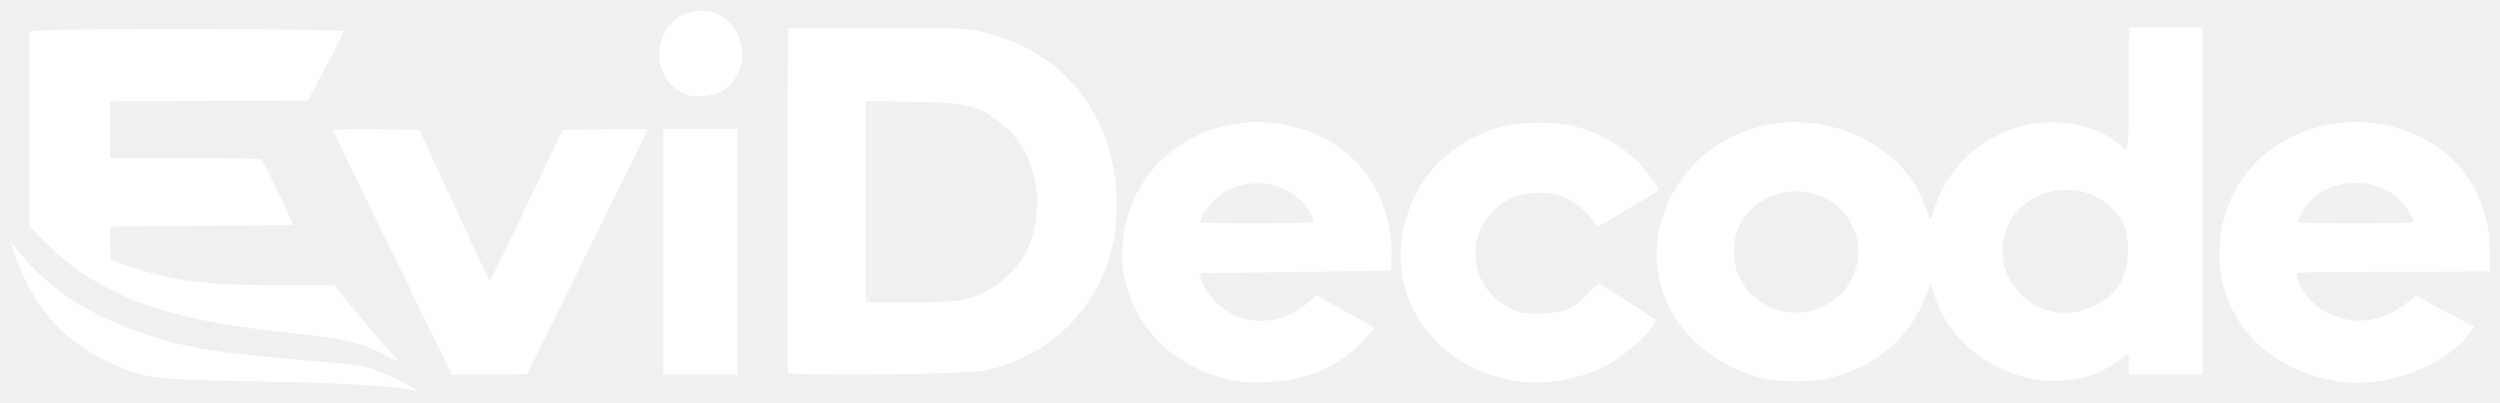
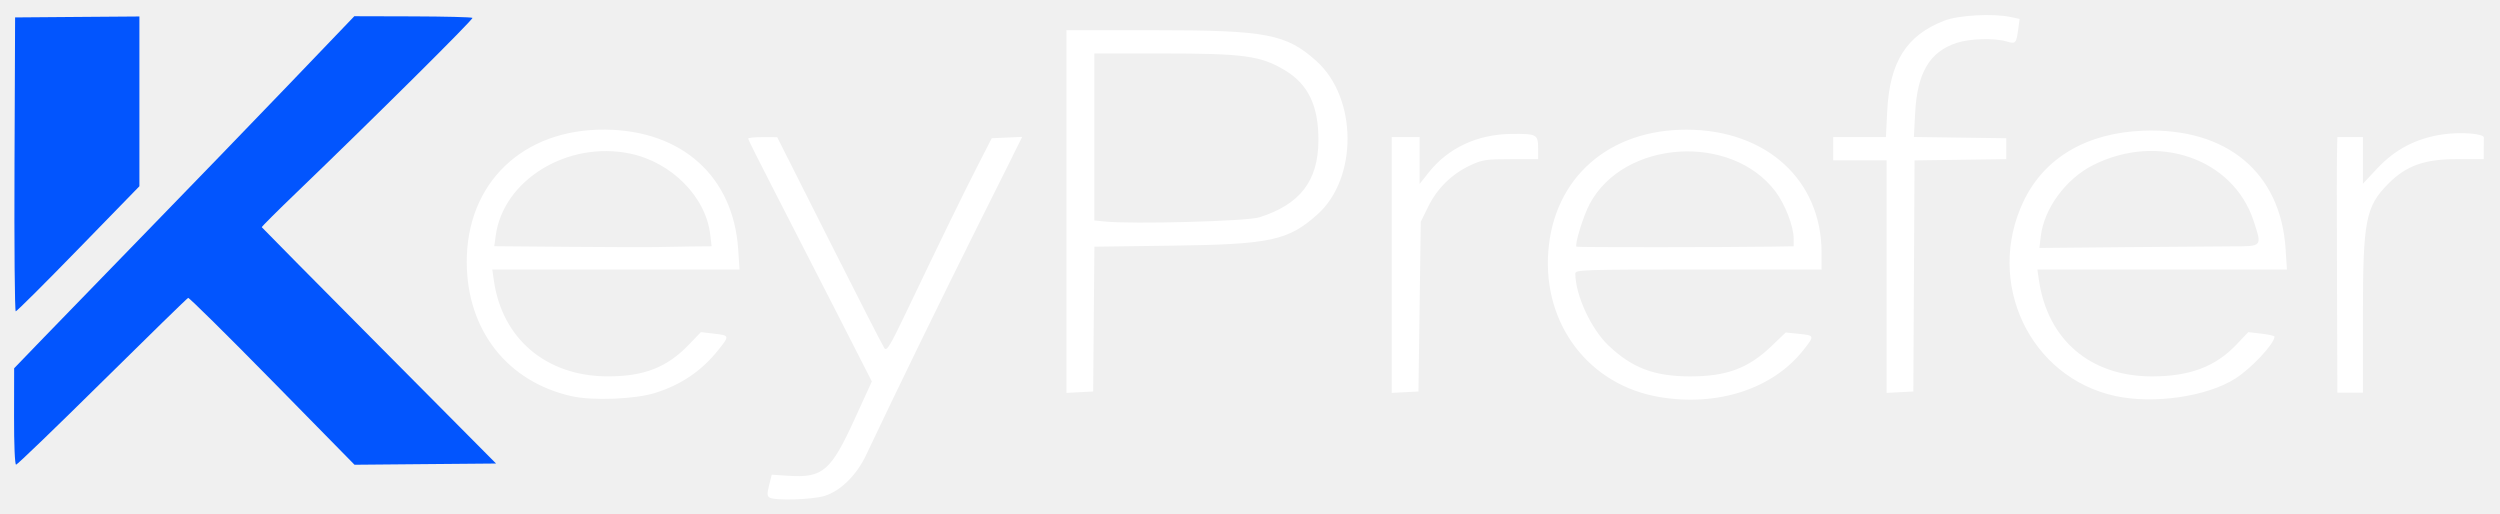
- <svg xmlns="http://www.w3.org/2000/svg" width="1455" height="234" viewBox="0 0 1455 234" role="img" aria-label="EviDecode">
-   <path fill="#FFFFFF" fill-rule="evenodd" d="M240.83,227.50C238.51,225.18 200.88,222.87 151.38,222.01C91.53,220.98 86.08,220.39 68.33,213.08C39.45,201.19 19.58,179.85 9.13,149.50L6.03,140.50L8.77,143.94C25.74,165.31 45.03,179.22 73.04,190.29C102.12,201.79 120.71,205.08 187.43,210.52C208.50,212.25 212.50,212.96 221.95,216.67C230.00,219.83 242.00,226.14 242.00,227.21C242.00,228.11 241.56,228.22 240.83,227.50Z M722.00,222.06C670.88,214.54 641.17,168.08 657.70,121.53C673.26,77.71 725.85,58.24 769.79,80.02C795.65,92.84 811.18,120.18 809.81,150.50L809.50,157.50L768.00,158.11C745.17,158.45 720.06,158.78 712.18,158.86L697.87,159.00L698.54,161.25C700.22,166.82 702.81,170.90 707.97,176.09C722.19,190.41 745.92,190.25 761.66,175.74C765.78,171.95 766.32,171.72 768.32,172.98C769.52,173.73 777.17,178.06 785.32,182.60L800.13,190.85L796.32,195.12C783.86,209.05 771.53,216.42 753.91,220.46C745.78,222.32 729.37,223.15 722.00,222.06Z M884.50,222.05C842.38,216.59 812.86,183.50 815.32,144.50C817.47,110.54 839.76,83.46 873.50,73.83C884.67,70.65 905.73,70.64 917.50,73.81C934.79,78.48 950.93,89.27 960.07,102.29C962.78,106.15 965.00,109.81 965.00,110.41C965.00,111.01 961.74,113.33 957.75,115.57C953.76,117.81 945.84,122.51 940.15,126.02C930.42,132.01 929.73,132.27 928.72,130.46C926.21,125.97 918.11,118.57 912.52,115.65C903.76,111.07 888.62,110.97 879.50,115.44C852.04,128.91 851.63,165.85 878.80,179.22C885.06,182.30 886.10,182.50 895.98,182.48C909.31,182.46 917.04,179.24 924.72,170.48C927.35,167.48 929.90,165.02 930.39,165.01C930.88,165.01 938.64,169.78 947.62,175.63L963.96,186.25L962.23,189.23C958.28,196.03 943.53,208.55 933.85,213.33C919.19,220.58 899.72,224.02 884.50,222.05Z M1360.58,221.96C1319.53,215.53 1292.05,186.22 1291.72,148.50C1291.38,109.93 1317.43,79.16 1356.13,72.41C1391.85,66.18 1427.21,82.61 1441.32,112.00C1446.86,123.55 1449.00,133.41 1449.00,147.46L1449.00,158.00L1395.75,158.19C1330.47,158.43 1336.43,158.19 1336.82,160.57C1338.10,168.31 1346.26,178.02 1355.12,182.36C1370.10,189.69 1387.03,187.43 1400.74,176.26L1406.14,171.87L1415.82,177.32C1421.14,180.32 1428.78,184.42 1432.79,186.42L1440.09,190.07L1438.04,192.94C1423.66,213.14 1388.46,226.32 1360.58,221.96Z M1027.30,220.49C1011.11,216.98 994.80,207.79 983.40,195.77C943.16,153.36 969.64,83.26 1030.00,72.42C1068.03,65.59 1108.10,86.21 1119.93,118.70C1123.79,129.29 1123.53,129.12 1125.44,122.50C1134.52,91.16 1165.67,69.31 1198.51,71.27C1212.88,72.13 1227.98,78.03 1235.03,85.53C1238.70,89.44 1238.85,88.10 1238.93,50.25L1239.00,16.00L1260.50,16.00L1282.00,16.00L1282.00,117.00L1282.00,218.00L1260.50,218.00L1239.00,218.00L1239.00,212.00C1239.00,204.92 1239.28,205.03 1233.26,209.65C1197.14,237.38 1137.27,214.91 1124.94,169.00C1124.27,166.53 1123.51,165.18 1123.25,166.00C1113.90,195.07 1092.57,214.26 1062.73,220.42C1053.48,222.33 1035.92,222.37 1027.30,220.49Z M250.60,192.75C207.83,105.25 194.00,76.71 194.00,75.89C194.00,75.34 204.20,75.07 219.05,75.23L244.10,75.50L259.07,108.00C282.06,157.92 284.45,162.99 285.10,162.99C285.43,163.00 289.93,154.13 295.10,143.29C300.27,132.45 309.70,112.76 316.05,99.54L327.60,75.50L352.30,75.23C365.89,75.09 377.00,75.13 377.00,75.34C377.00,75.55 361.65,106.72 342.89,144.61C324.14,182.50 308.40,214.51 307.92,215.75C307.05,217.99 306.94,218.00 285.00,218.00L262.95,218.00L250.60,192.75Z M386.00,146.50L386.00,75.00L407.50,75.00L429.00,75.00L429.00,146.50L429.00,218.00L407.50,218.00L386.00,218.00L386.00,146.50Z M458.48,216.81C458.21,216.09 458.10,170.72 458.24,116.00L458.50,16.50L508.00,16.24C548.01,16.03 559.13,16.26 566.00,17.45C617.11,26.32 650.05,66.48 649.99,119.88C649.93,167.19 620.07,204.79 574.00,215.58C563.99,217.92 459.33,219.04 458.48,216.81Z M226.50,207.83C212.82,200.16 200.85,197.00 176.00,194.52C120.71,188.99 89.01,181.53 63.14,167.94C47.76,159.86 40.64,154.67 27.75,142.14L17.00,131.68L17.00,74.97L17.00,18.26L25.75,17.70C46.64,16.38 200.00,16.78 199.97,18.16C199.95,18.90 195.27,28.27 189.57,39.00L179.20,58.50L121.60,58.76L64.00,59.02L64.00,75.51L64.00,92.00L107.94,92.00C141.90,92.00 152.06,92.28 152.65,93.24C154.90,96.88 170.89,130.44 170.54,130.79C170.32,131.02 147.26,131.32 119.32,131.46C91.37,131.60 67.47,131.78 66.21,131.86C63.98,132.00 63.93,132.21 64.21,141.75L64.50,151.50L75.50,155.19C100.21,163.48 120.52,166.00 162.51,166.00L194.60,166.00L201.54,174.75C205.35,179.56 213.81,189.49 220.34,196.82C226.86,204.14 232.04,210.25 231.85,210.38C231.66,210.52 229.25,209.37 226.50,207.83Z M1061.55,178.05C1079.27,169.32 1086.48,148.90 1078.03,131.33C1065.19,104.60 1026.28,104.68 1012.17,131.45C1008.51,138.40 1008.29,152.88 1011.73,160.33C1020.46,179.24 1042.91,187.23 1061.55,178.05Z M1218.20,178.29C1232.14,171.77 1238.51,161.47 1238.49,145.50C1238.48,134.00 1236.25,128.25 1229.00,121.00C1211.52,103.52 1178.76,108.81 1168.85,130.70C1154.71,161.95 1186.86,192.95 1218.20,178.29Z M560.29,174.53C575.19,171.37 589.72,160.56 596.66,147.46C609.35,123.53 604.22,90.73 585.15,73.89C571.36,61.70 564.17,59.76 530.75,59.23L504.00,58.81L504.00,117.40L504.00,176.00L528.75,175.98C546.40,175.97 555.45,175.55 560.29,174.53Z M764.35,129.24C765.25,127.79 762.12,122.09 757.96,117.58C744.83,103.33 720.02,102.98 706.14,116.86C701.91,121.09 697.63,128.30 698.71,129.38C699.61,130.28 763.79,130.15 764.35,129.24Z M1404.29,129.38C1405.55,128.12 1399.96,119.13 1395.44,115.16C1382.41,103.68 1359.72,103.58 1346.82,114.93C1342.39,118.82 1336.49,128.15 1337.68,129.35C1338.52,130.18 1403.46,130.21 1404.29,129.38Z M398.00,54.46C376.88,45.02 379.71,12.35 402.11,6.97C428.46,0.65 443.55,36.72 421.15,52.47C415.87,56.17 404.10,57.19 398.00,54.46Z" />
+ <svg xmlns="http://www.w3.org/2000/svg" width="1076" height="221" viewBox="0 0 1076 221" role="img" aria-label="KeyPrefer">
+   <path fill="#0255FE" fill-rule="evenodd" d="M6.05,179.25L6.09,158.50L18.80,145.33C25.78,138.09 45.90,117.37 63.50,99.29C81.10,81.22 108.32,53.05 124.00,36.71L152.50,6.98L177.65,7.05C191.48,7.09 203.04,7.38 203.35,7.69C203.88,8.21 161.19,50.59 127.50,82.99C119.25,90.92 112.58,97.58 112.67,97.79C112.76,97.99 135.49,120.96 163.17,148.83L213.50,199.50L183.05,199.76L152.59,200.03L117.17,163.97C97.69,144.14 81.40,128.05 80.98,128.21C80.55,128.37 63.92,144.59 44.02,164.25C24.13,183.91 7.43,200.00 6.92,200.00C6.39,200.00 6.02,191.30 6.05,179.25Z M6.24,70.75L6.50,7.50L33.25,7.29L60.00,7.09L60.00,43.63L60.00,80.16L33.79,107.08C19.38,121.89 7.22,134.00 6.78,134.00C6.34,134.00 6.10,105.54 6.24,70.75Z" />
+   <path fill="#FFFFFF" fill-rule="evenodd" d="M331.20,214.14C330.16,213.48 330.12,212.39 331.03,208.81L332.16,204.31L339.44,204.78C354.15,205.72 357.61,202.75 367.87,180.30L375.24,164.18L359.50,133.34C350.84,116.38 338.86,93.01 332.88,81.42C326.90,69.82 322.00,60.03 322.00,59.67C322.00,59.30 324.81,59.01 328.25,59.02L334.50,59.04L356.98,103.64C369.34,128.17 379.99,148.97 380.65,149.87C381.67,151.25 383.12,148.85 389.98,134.50C404.87,103.34 414.44,83.71 420.67,71.55L426.84,59.50L433.41,59.20L439.97,58.91L421.07,96.76C405.13,128.67 385.69,168.54 372.70,196.00C368.63,204.59 361.60,211.45 354.78,213.47C349.32,215.09 333.41,215.55 331.20,214.14Z M246.00,170.51C218.37,164.29 201.04,142.19 200.89,113.00C200.71,78.79 225.03,55.45 260.50,55.79C293.53,56.10 315.62,75.98 317.71,107.25L318.30,116.00L265.09,116.00L211.88,116.00L212.56,120.75C216.16,145.91 235.22,161.95 261.54,161.99C277.24,162.01 287.10,158.14 296.58,148.25L301.67,142.94L307.33,143.61C314.06,144.40 314.08,144.47 309.13,150.66C301.97,159.63 293.19,165.60 282.00,169.11C273.32,171.84 255.03,172.55 246.00,170.51Z M714.32,170.90C683.98,165.84 663.97,139.63 666.39,108.15C668.82,76.47 692.47,55.71 726.00,55.81C760.29,55.91 784.00,77.54 784.00,108.71L784.00,116.00L731.00,116.00C681.18,116.00 678.00,116.11 678.01,117.75C678.09,127.12 684.82,141.65 692.38,148.79C702.57,158.42 712.09,162.00 727.50,162.00C743.17,162.00 752.52,158.51 762.51,148.91L768.57,143.10L774.28,143.69C781.07,144.39 781.09,144.45 776.10,150.76C762.97,167.36 739.32,175.08 714.32,170.90Z M910.50,170.46C873.57,162.45 854.28,121.53 870.96,86.58C879.88,67.90 898.11,57.17 922.50,56.25C958.32,54.89 981.59,74.23 983.72,107.11L984.30,116.00L930.59,116.00L876.88,116.00L877.58,120.75C881.40,146.39 899.78,162.00 926.16,162.00C942.42,162.00 953.44,157.87 962.49,148.38L967.67,142.94L973.33,143.61C976.45,143.98 978.98,144.55 978.96,144.89C978.78,148.07 969.03,158.49 962.11,162.92C949.96,170.68 927.00,174.03 910.50,170.46Z M459.00,91.05L459.00,13.00L496.54,13.00C545.23,13.00 553.66,14.61 566.72,26.41C584.23,42.24 584.44,76.63 567.13,92.19C554.55,103.51 546.90,105.17 504.76,105.73L471.03,106.18L470.76,137.34L470.50,168.50L464.75,168.80L459.00,169.10L459.00,91.05Z M599.00,114.05L599.00,59.00L605.00,59.00L611.00,59.00L611.00,69.09L611.00,79.18L614.84,74.32C623.25,63.68 635.88,57.77 650.50,57.64C661.42,57.53 662.00,57.85 662.00,63.81L662.00,68.50L650.25,68.50C639.62,68.50 637.96,68.75 632.82,71.16C624.88,74.88 618.60,81.03 614.75,88.85L611.50,95.45L611.00,131.98L610.50,168.50L604.75,168.80L599.00,169.10L599.00,114.05Z M812.00,119.05L812.00,69.00L800.50,69.00L789.00,69.00L789.00,64.00L789.00,59.00L800.35,59.00L811.70,59.00L812.26,47.75C813.32,26.60 820.53,15.20 836.86,8.88C842.95,6.52 857.77,5.71 865.38,7.32L869.25,8.14L868.63,12.65C867.81,18.68 867.50,19.01 863.74,17.87C858.42,16.27 847.81,16.57 842.01,18.50C830.48,22.33 825.16,31.39 824.27,48.73L823.74,58.96L843.62,59.23L863.50,59.50L863.50,64.00L863.50,68.50L843.76,68.77L824.02,69.04L823.76,118.77L823.50,168.50L817.75,168.80L812.00,169.10L812.00,119.05Z M1005.86,126.75C1005.72,85.05 1005.74,68.60 1005.91,62.25L1006.00,59.00L1011.50,59.00L1017.00,59.00L1017.00,69.04L1017.00,79.07L1023.12,72.53C1030.91,64.20 1040.04,59.47 1051.50,57.83C1059.30,56.71 1069.17,57.51 1069.05,59.25C1069.02,59.66 1069.00,61.91 1069.00,64.25L1069.00,68.50L1057.25,68.50C1043.56,68.50 1035.70,71.30 1028.13,78.87C1018.13,88.87 1017.00,94.66 1017.00,136.05L1017.00,169.00L1011.50,169.00L1006.00,169.00L1005.86,126.75Z M297.39,106.08L306.28,106.00L305.67,100.87C303.75,84.68 289.01,69.82 271.20,66.11C244.34,60.50 216.65,77.40 213.36,101.39L212.73,105.97L245.12,106.24C262.93,106.38 279.98,106.43 283.00,106.33C286.02,106.24 292.50,106.13 297.39,106.08Z M762.75,106.15L772.00,106.00L772.00,102.69C772.00,97.49 768.33,87.97 764.22,82.50C745.16,57.13 698.91,60.19 684.20,87.78C681.45,92.94 677.64,105.31 678.52,106.19C678.82,106.48 743.16,106.45 762.75,106.15Z M960.75,106.03C973.83,106.00 973.62,106.25 969.94,95.04C961.14,68.24 928.75,56.99 900.86,71.07C889.12,77.00 879.77,89.73 878.35,101.73L877.75,106.72L913.63,106.39C933.36,106.20 954.56,106.04 960.75,106.03Z M542.00,93.54C559.54,88.02 567.36,77.86 567.45,60.50C567.53,45.59 563.07,36.24 553.00,30.23C542.52,23.97 535.44,23.01 499.75,23.01L471.00,23.00L471.00,58.94L471.00,94.89L475.25,95.32C487.34,96.56 536.58,95.25 542.00,93.54Z" />
</svg>
